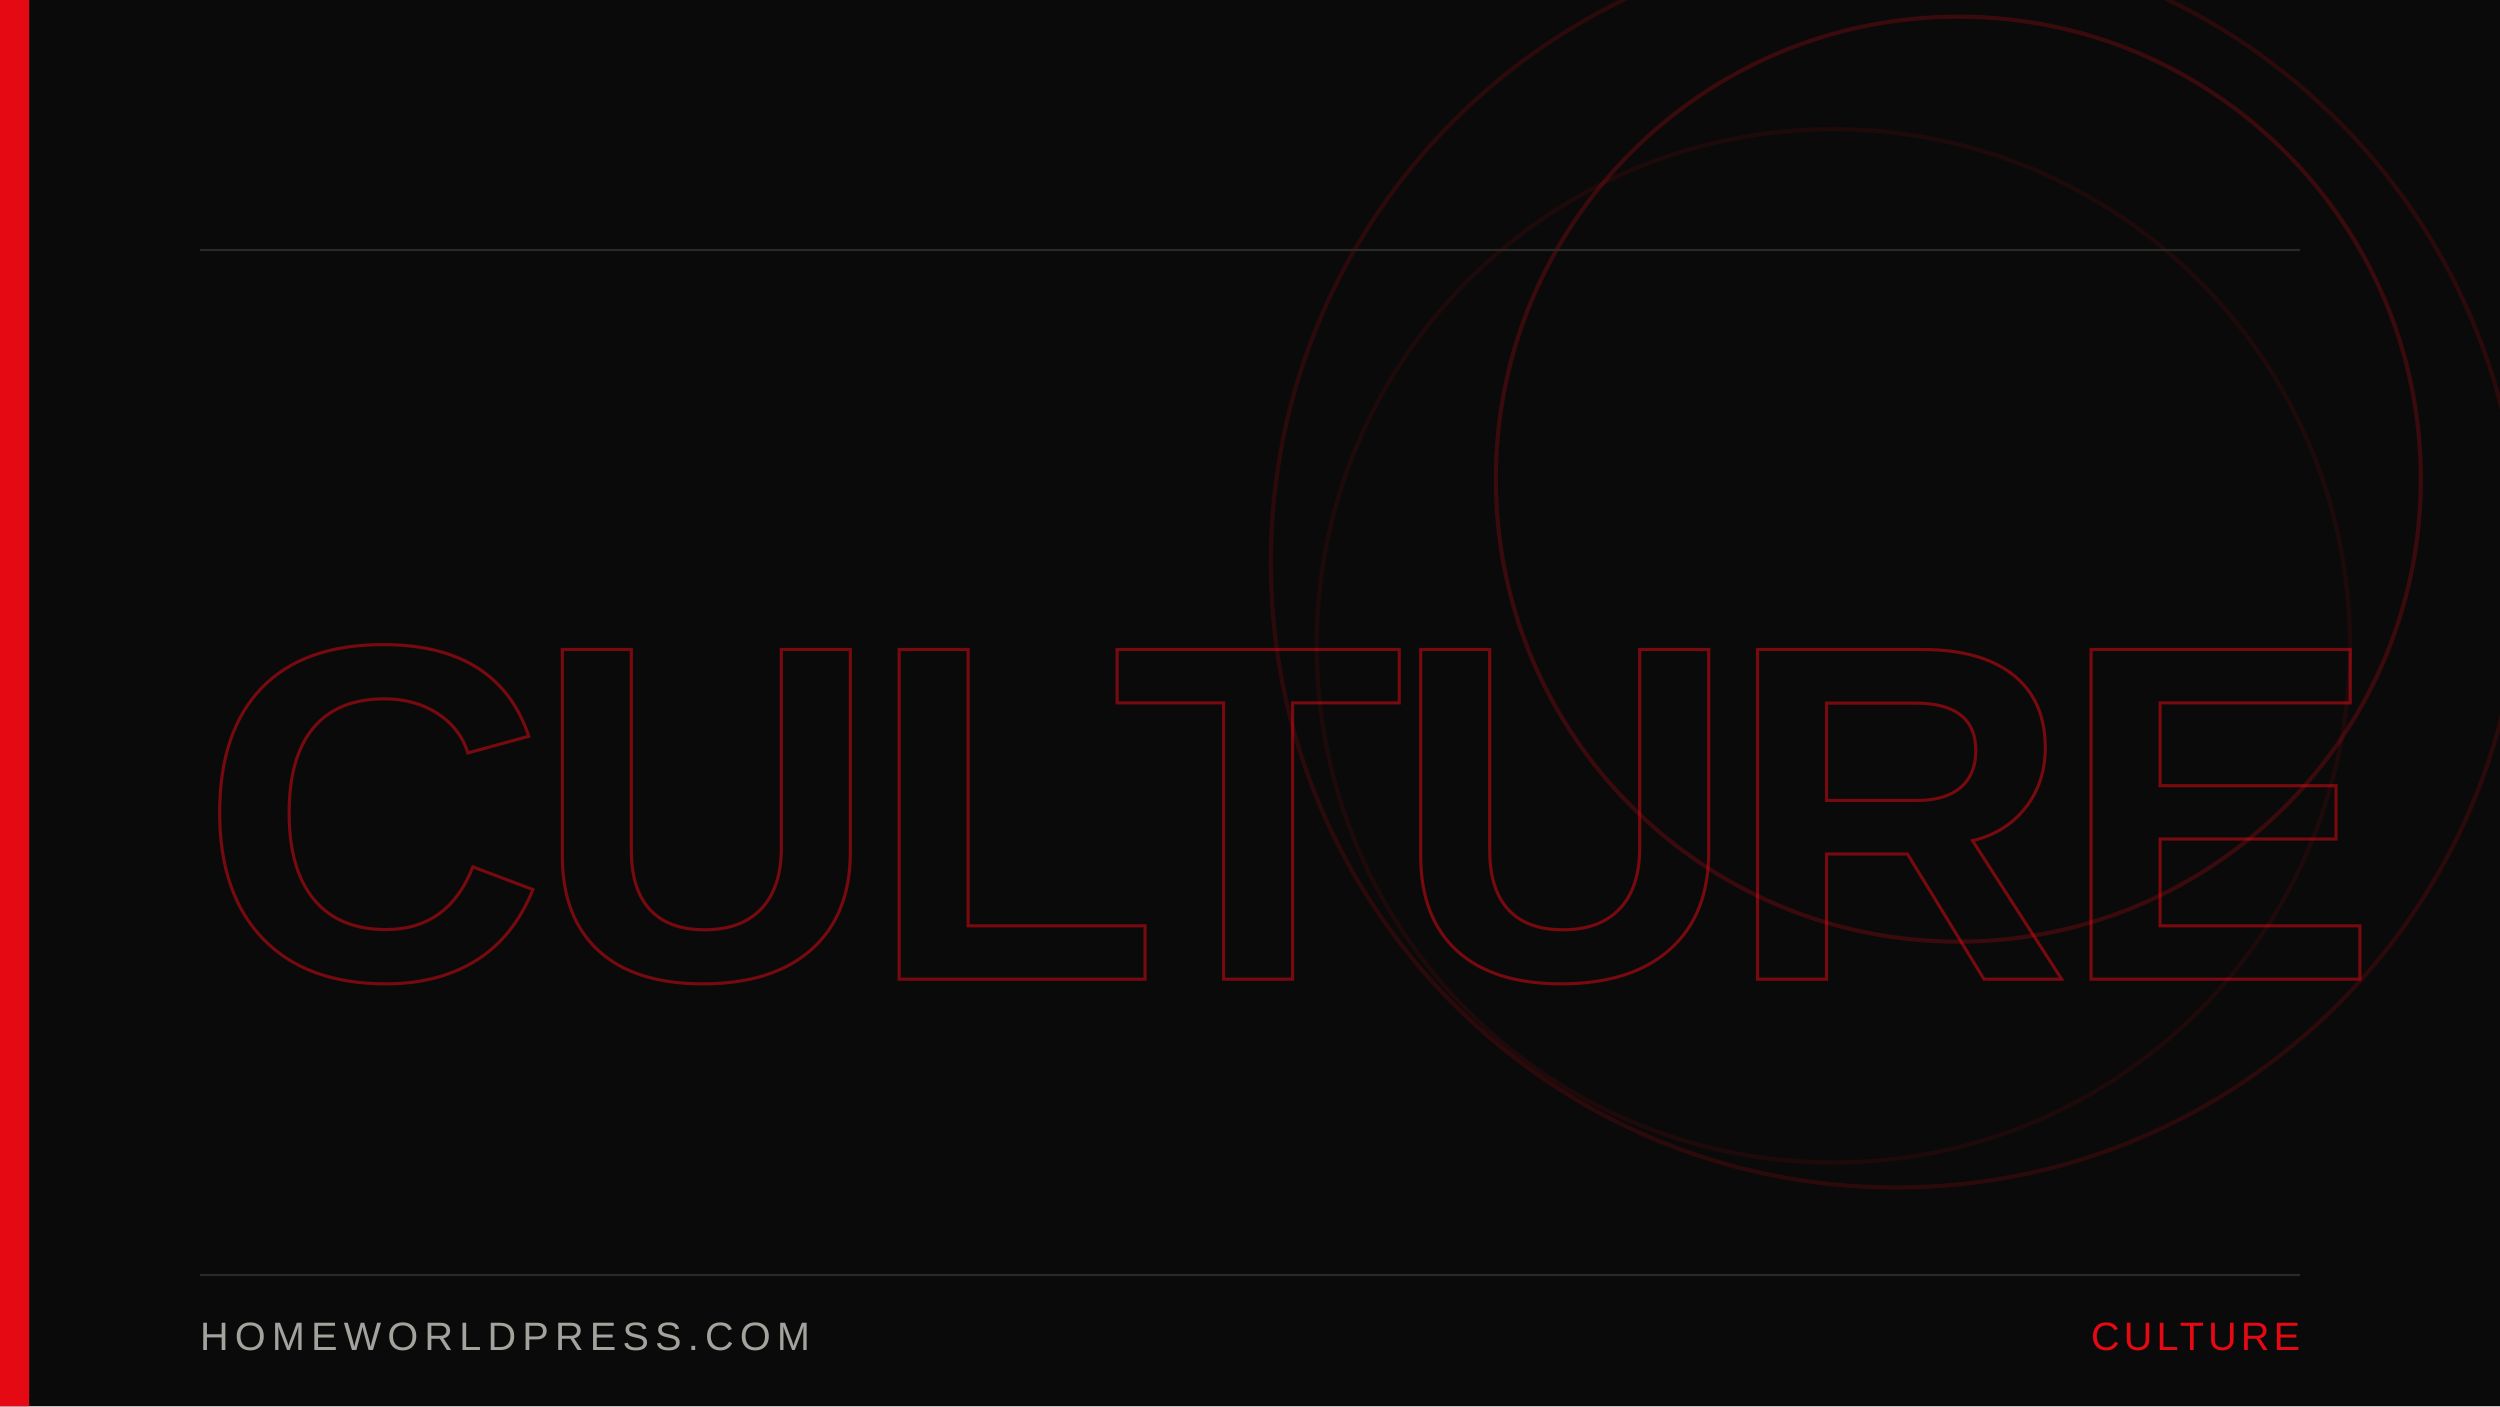
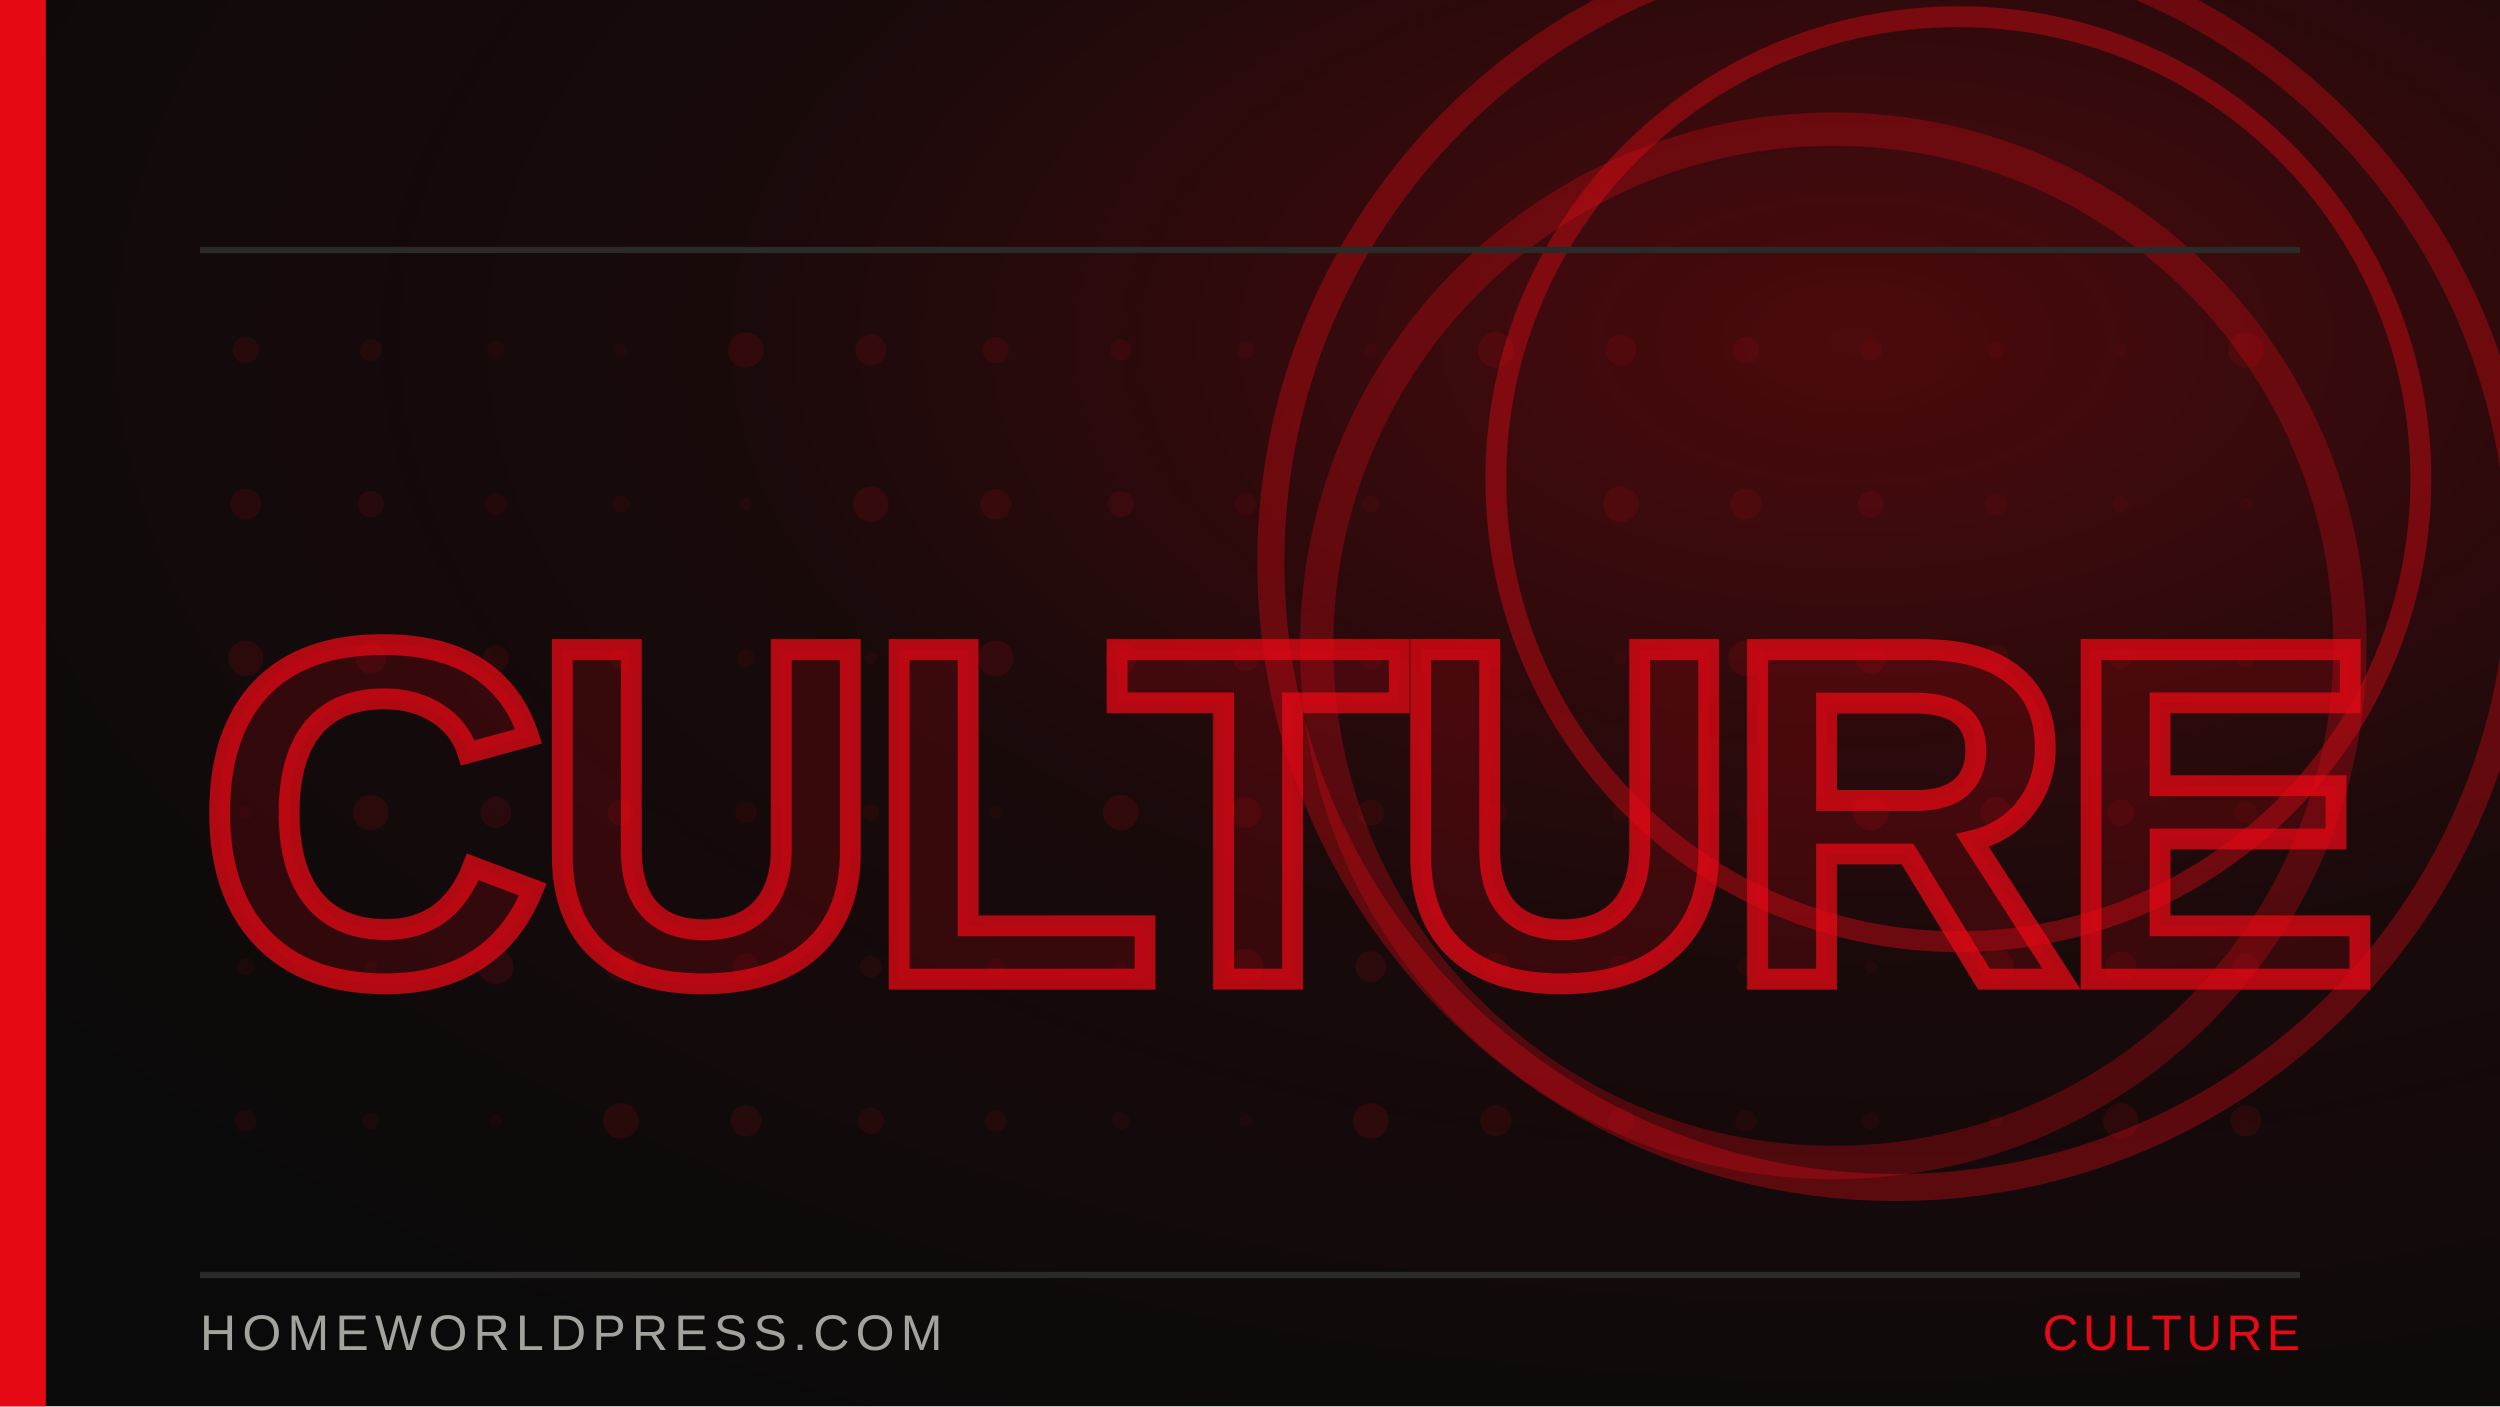
<svg xmlns="http://www.w3.org/2000/svg" width="1200" height="675" viewBox="0 0 1200 675" role="img">
+   <defs>
+     <radialGradient id="brilho" cx="0.74" cy="0.24" r="0.9">
+       <stop offset="0" stop-color="#E50914" stop-opacity="0.3" />
+       <stop offset="0.5" stop-color="#E50914" stop-opacity="0.07" />
+       <stop offset="1" stop-color="#E50914" stop-opacity="0" />
+     </radialGradient>
+   </defs>
  <rect width="1200" height="675" fill="#0A0A0A" />
-   <text x="96" y="470" font-family="Helvetica Neue, Arial, sans-serif" font-size="230" font-weight="700" fill="none" stroke="#E50914" stroke-width="1.5" opacity="0.5" letter-spacing="-6">CULTURE</text>
-   <circle cx="940" cy="230" r="222" fill="none" stroke="#E50914" stroke-width="2" opacity="0.22" />
-   <circle cx="910" cy="270" r="300" fill="none" stroke="#E50914" stroke-width="2" opacity="0.16" />
-   <circle cx="880" cy="310" r="248" fill="none" stroke="#E50914" stroke-width="2" opacity="0.1" />
-   <rect x="0" y="0" width="14" height="675" fill="#E50914" />
-   <line x1="96" y1="120" x2="1104" y2="120" stroke="#2A2A28" stroke-width="1" />
-   <line x1="96" y1="612" x2="1104" y2="612" stroke="#2A2A28" stroke-width="1" />
-   <text x="96" y="648" font-family="Helvetica Neue, Arial, sans-serif" font-size="19" fill="#A3A39E" letter-spacing="3">HOMEWORLDPRESS.COM</text>
-   <text x="1104" y="648" text-anchor="end" font-family="Helvetica Neue, Arial, sans-serif" font-size="19" fill="#E50914" letter-spacing="2">CULTURE</text>
+   <rect width="1200" height="675" fill="url(#brilho)" />
+   <circle cx="118" cy="168" r="6.3" fill="#E50914" opacity="0.092" />
+   <circle cx="178" cy="168" r="5.2" fill="#E50914" opacity="0.078" />
+   <circle cx="238" cy="168" r="4.1" fill="#E50914" opacity="0.064" />
+   <circle cx="298" cy="168" r="3" fill="#E50914" opacity="0.05" />
+   <circle cx="358" cy="168" r="8.5" fill="#E50914" opacity="0.12" />
+   <circle cx="418" cy="168" r="7.4" fill="#E50914" opacity="0.106" />
+   <circle cx="478" cy="168" r="6.3" fill="#E50914" opacity="0.092" />
+   <circle cx="538" cy="168" r="5.2" fill="#E50914" opacity="0.078" />
+   <circle cx="598" cy="168" r="4.1" fill="#E50914" opacity="0.064" />
+   <circle cx="658" cy="168" r="3" fill="#E50914" opacity="0.05" />
+   <circle cx="718" cy="168" r="8.5" fill="#E50914" opacity="0.12" />
+   <circle cx="778" cy="168" r="7.4" fill="#E50914" opacity="0.106" />
+   <circle cx="838" cy="168" r="6.3" fill="#E50914" opacity="0.092" />
+   <circle cx="898" cy="168" r="5.2" fill="#E50914" opacity="0.078" />
+   <circle cx="958" cy="168" r="4.1" fill="#E50914" opacity="0.064" />
+   <circle cx="1018" cy="168" r="3" fill="#E50914" opacity="0.05" />
+   <circle cx="1078" cy="168" r="8.5" fill="#E50914" opacity="0.12" />
+   <circle cx="118" cy="242" r="7.4" fill="#E50914" opacity="0.106" />
+   <circle cx="178" cy="242" r="6.3" fill="#E50914" opacity="0.092" />
+   <circle cx="238" cy="242" r="5.2" fill="#E50914" opacity="0.078" />
+   <circle cx="298" cy="242" r="4.1" fill="#E50914" opacity="0.064" />
+   <circle cx="358" cy="242" r="3" fill="#E50914" opacity="0.05" />
+   <circle cx="418" cy="242" r="8.5" fill="#E50914" opacity="0.12" />
+   <circle cx="478" cy="242" r="7.4" fill="#E50914" opacity="0.106" />
+   <circle cx="538" cy="242" r="6.3" fill="#E50914" opacity="0.092" />
+   <circle cx="598" cy="242" r="5.2" fill="#E50914" opacity="0.078" />
+   <circle cx="658" cy="242" r="4.1" fill="#E50914" opacity="0.064" />
+   <circle cx="718" cy="242" r="3" fill="#E50914" opacity="0.05" />
+   <circle cx="778" cy="242" r="8.5" fill="#E50914" opacity="0.12" />
+   <circle cx="838" cy="242" r="7.4" fill="#E50914" opacity="0.106" />
+   <circle cx="898" cy="242" r="6.3" fill="#E50914" opacity="0.092" />
+   <circle cx="958" cy="242" r="5.2" fill="#E50914" opacity="0.078" />
+   <circle cx="1018" cy="242" r="4.1" fill="#E50914" opacity="0.064" />
+   <circle cx="1078" cy="242" r="3" fill="#E50914" opacity="0.05" />
+   <circle cx="118" cy="316" r="8.5" fill="#E50914" opacity="0.12" />
+   <circle cx="178" cy="316" r="7.4" fill="#E50914" opacity="0.106" />
+   <circle cx="238" cy="316" r="6.3" fill="#E50914" opacity="0.092" />
+   <circle cx="298" cy="316" r="5.2" fill="#E50914" opacity="0.078" />
+   <circle cx="358" cy="316" r="4.1" fill="#E50914" opacity="0.064" />
+   <circle cx="418" cy="316" r="3" fill="#E50914" opacity="0.05" />
+   <circle cx="478" cy="316" r="8.5" fill="#E50914" opacity="0.12" />
+   <circle cx="538" cy="316" r="7.4" fill="#E50914" opacity="0.106" />
+   <circle cx="598" cy="316" r="6.3" fill="#E50914" opacity="0.092" />
+   <circle cx="658" cy="316" r="5.2" fill="#E50914" opacity="0.078" />
+   <circle cx="718" cy="316" r="4.1" fill="#E50914" opacity="0.064" />
+   <circle cx="778" cy="316" r="3" fill="#E50914" opacity="0.05" />
+   <circle cx="838" cy="316" r="8.5" fill="#E50914" opacity="0.12" />
+   <circle cx="898" cy="316" r="7.4" fill="#E50914" opacity="0.106" />
+   <circle cx="958" cy="316" r="6.3" fill="#E50914" opacity="0.092" />
+   <circle cx="1018" cy="316" r="5.2" fill="#E50914" opacity="0.078" />
+   <circle cx="1078" cy="316" r="4.1" fill="#E50914" opacity="0.064" />
+   <circle cx="118" cy="390" r="3" fill="#E50914" opacity="0.05" />
+   <circle cx="178" cy="390" r="8.5" fill="#E50914" opacity="0.12" />
+   <circle cx="238" cy="390" r="7.4" fill="#E50914" opacity="0.106" />
+   <circle cx="298" cy="390" r="6.3" fill="#E50914" opacity="0.092" />
+   <circle cx="358" cy="390" r="5.2" fill="#E50914" opacity="0.078" />
+   <circle cx="418" cy="390" r="4.1" fill="#E50914" opacity="0.064" />
+   <circle cx="478" cy="390" r="3" fill="#E50914" opacity="0.05" />
+   <circle cx="538" cy="390" r="8.5" fill="#E50914" opacity="0.12" />
+   <circle cx="598" cy="390" r="7.4" fill="#E50914" opacity="0.106" />
+   <circle cx="658" cy="390" r="6.3" fill="#E50914" opacity="0.092" />
+   <circle cx="718" cy="390" r="5.2" fill="#E50914" opacity="0.078" />
+   <circle cx="778" cy="390" r="4.1" fill="#E50914" opacity="0.064" />
+   <circle cx="838" cy="390" r="3" fill="#E50914" opacity="0.05" />
+   <circle cx="898" cy="390" r="8.5" fill="#E50914" opacity="0.12" />
+   <circle cx="958" cy="390" r="7.4" fill="#E50914" opacity="0.106" />
+   <circle cx="1018" cy="390" r="6.3" fill="#E50914" opacity="0.092" />
+   <circle cx="1078" cy="390" r="5.2" fill="#E50914" opacity="0.078" />
+   <circle cx="118" cy="464" r="4.1" fill="#E50914" opacity="0.064" />
+   <circle cx="178" cy="464" r="3" fill="#E50914" opacity="0.05" />
+   <circle cx="238" cy="464" r="8.5" fill="#E50914" opacity="0.12" />
+   <circle cx="298" cy="464" r="7.4" fill="#E50914" opacity="0.106" />
+   <circle cx="358" cy="464" r="6.3" fill="#E50914" opacity="0.092" />
+   <circle cx="418" cy="464" r="5.2" fill="#E50914" opacity="0.078" />
+   <circle cx="478" cy="464" r="4.1" fill="#E50914" opacity="0.064" />
+   <circle cx="538" cy="464" r="3" fill="#E50914" opacity="0.05" />
+   <circle cx="598" cy="464" r="8.5" fill="#E50914" opacity="0.12" />
+   <circle cx="658" cy="464" r="7.4" fill="#E50914" opacity="0.106" />
+   <circle cx="718" cy="464" r="6.3" fill="#E50914" opacity="0.092" />
+   <circle cx="778" cy="464" r="5.2" fill="#E50914" opacity="0.078" />
+   <circle cx="838" cy="464" r="4.1" fill="#E50914" opacity="0.064" />
+   <circle cx="898" cy="464" r="3" fill="#E50914" opacity="0.05" />
+   <circle cx="958" cy="464" r="8.5" fill="#E50914" opacity="0.12" />
+   <circle cx="1018" cy="464" r="7.4" fill="#E50914" opacity="0.106" />
+   <circle cx="1078" cy="464" r="6.3" fill="#E50914" opacity="0.092" />
+   <circle cx="118" cy="538" r="5.2" fill="#E50914" opacity="0.078" />
+   <circle cx="178" cy="538" r="4.1" fill="#E50914" opacity="0.064" />
+   <circle cx="238" cy="538" r="3" fill="#E50914" opacity="0.05" />
+   <circle cx="298" cy="538" r="8.5" fill="#E50914" opacity="0.12" />
+   <circle cx="358" cy="538" r="7.4" fill="#E50914" opacity="0.106" />
+   <circle cx="418" cy="538" r="6.3" fill="#E50914" opacity="0.092" />
+   <circle cx="478" cy="538" r="5.2" fill="#E50914" opacity="0.078" />
+   <circle cx="538" cy="538" r="4.1" fill="#E50914" opacity="0.064" />
+   <circle cx="598" cy="538" r="3" fill="#E50914" opacity="0.05" />
+   <circle cx="658" cy="538" r="8.5" fill="#E50914" opacity="0.12" />
+   <circle cx="718" cy="538" r="7.4" fill="#E50914" opacity="0.106" />
+   <circle cx="778" cy="538" r="6.3" fill="#E50914" opacity="0.092" />
+   <circle cx="838" cy="538" r="5.2" fill="#E50914" opacity="0.078" />
+   <circle cx="898" cy="538" r="4.1" fill="#E50914" opacity="0.064" />
+   <circle cx="958" cy="538" r="3" fill="#E50914" opacity="0.05" />
+   <circle cx="1018" cy="538" r="8.5" fill="#E50914" opacity="0.12" />
+   <circle cx="1078" cy="538" r="7.4" fill="#E50914" opacity="0.106" />
+   <circle cx="940" cy="230" r="222" fill="none" stroke="#E50914" stroke-width="10" opacity="0.4" />
+   <circle cx="910" cy="270" r="300" fill="none" stroke="#E50914" stroke-width="13" opacity="0.34" />
+   <circle cx="880" cy="310" r="248" fill="none" stroke="#E50914" stroke-width="16" opacity="0.28" />
+   <text x="96" y="470" font-family="Helvetica Neue, Arial, sans-serif" font-size="230" font-weight="700" fill="#E50914" fill-opacity="0.16" stroke="#E50914" stroke-width="10" stroke-opacity="0.75" letter-spacing="-6">CULTURE</text>
+   <rect x="0" y="0" width="22" height="675" fill="#E50914" />
+   <line x1="96" y1="120" x2="1104" y2="120" stroke="#2A2A28" stroke-width="3" />
+   <line x1="96" y1="612" x2="1104" y2="612" stroke="#2A2A28" stroke-width="3" />
+   <text x="96" y="648" font-family="Helvetica Neue, Arial, sans-serif" font-size="24" fill="#A3A39E" letter-spacing="3">HOMEWORLDPRESS.COM</text>
+   <text x="1104" y="648" text-anchor="end" font-family="Helvetica Neue, Arial, sans-serif" font-size="24" fill="#E50914" letter-spacing="2">CULTURE</text>
</svg>
